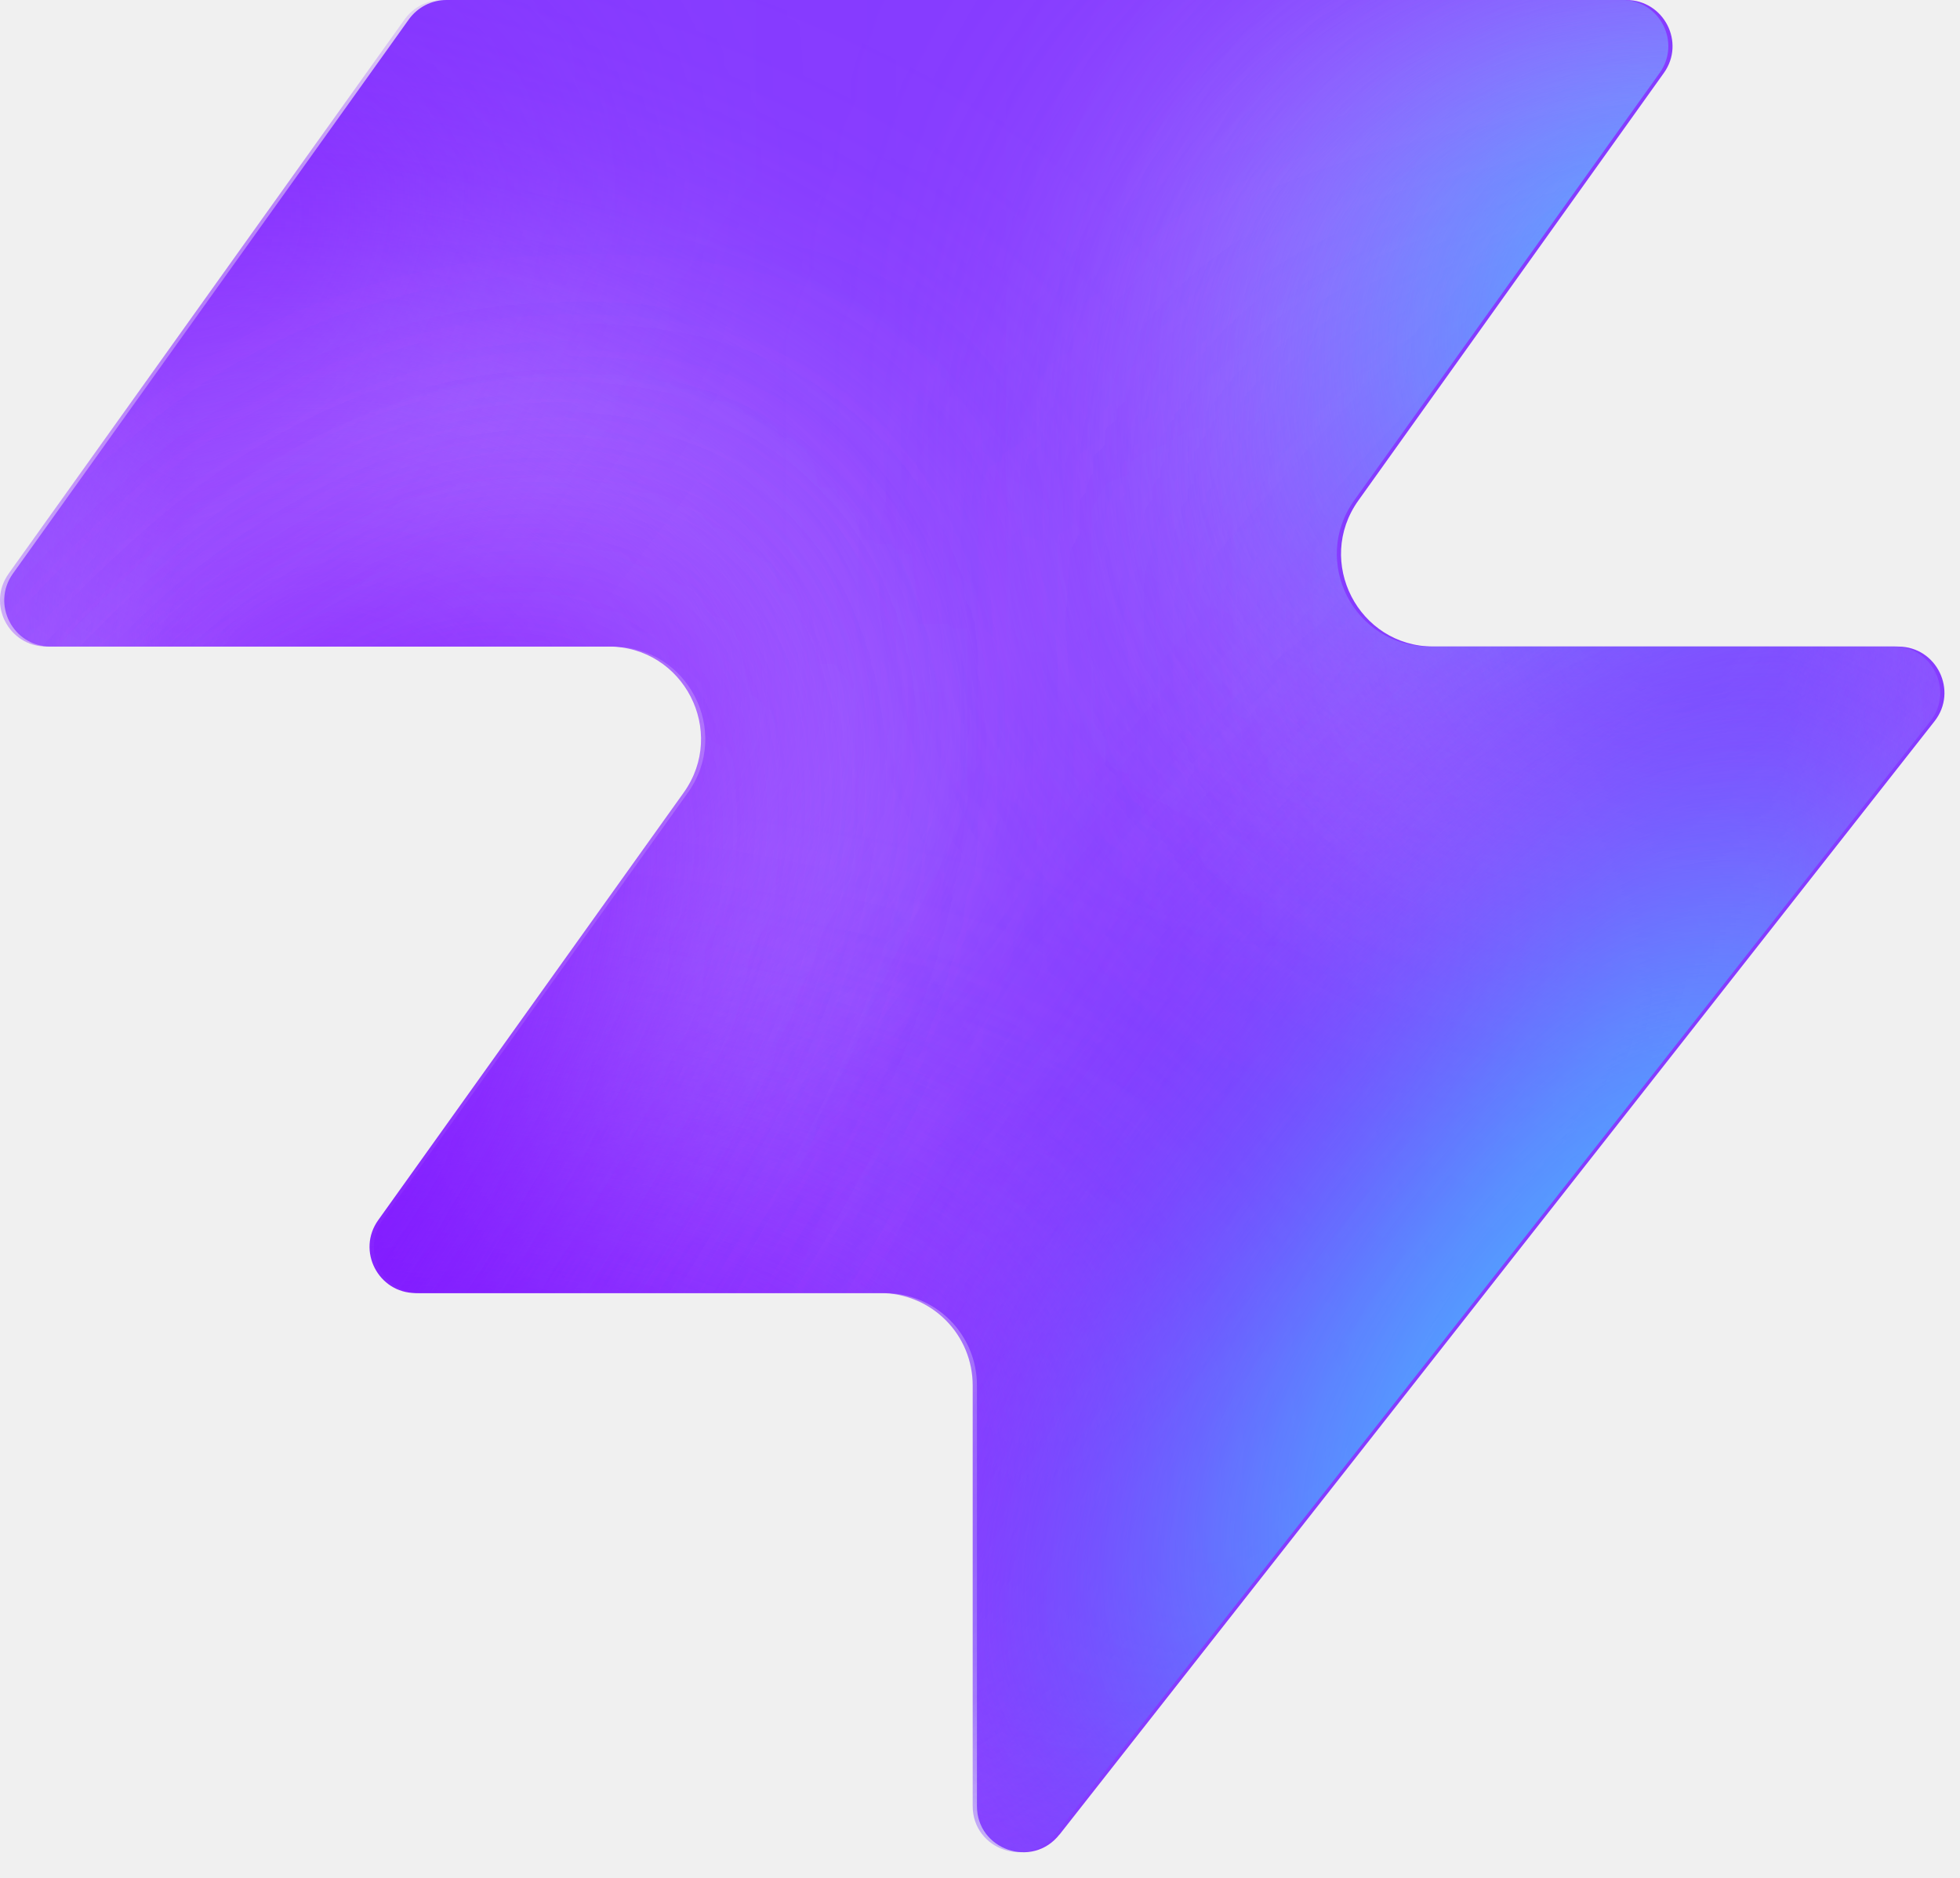
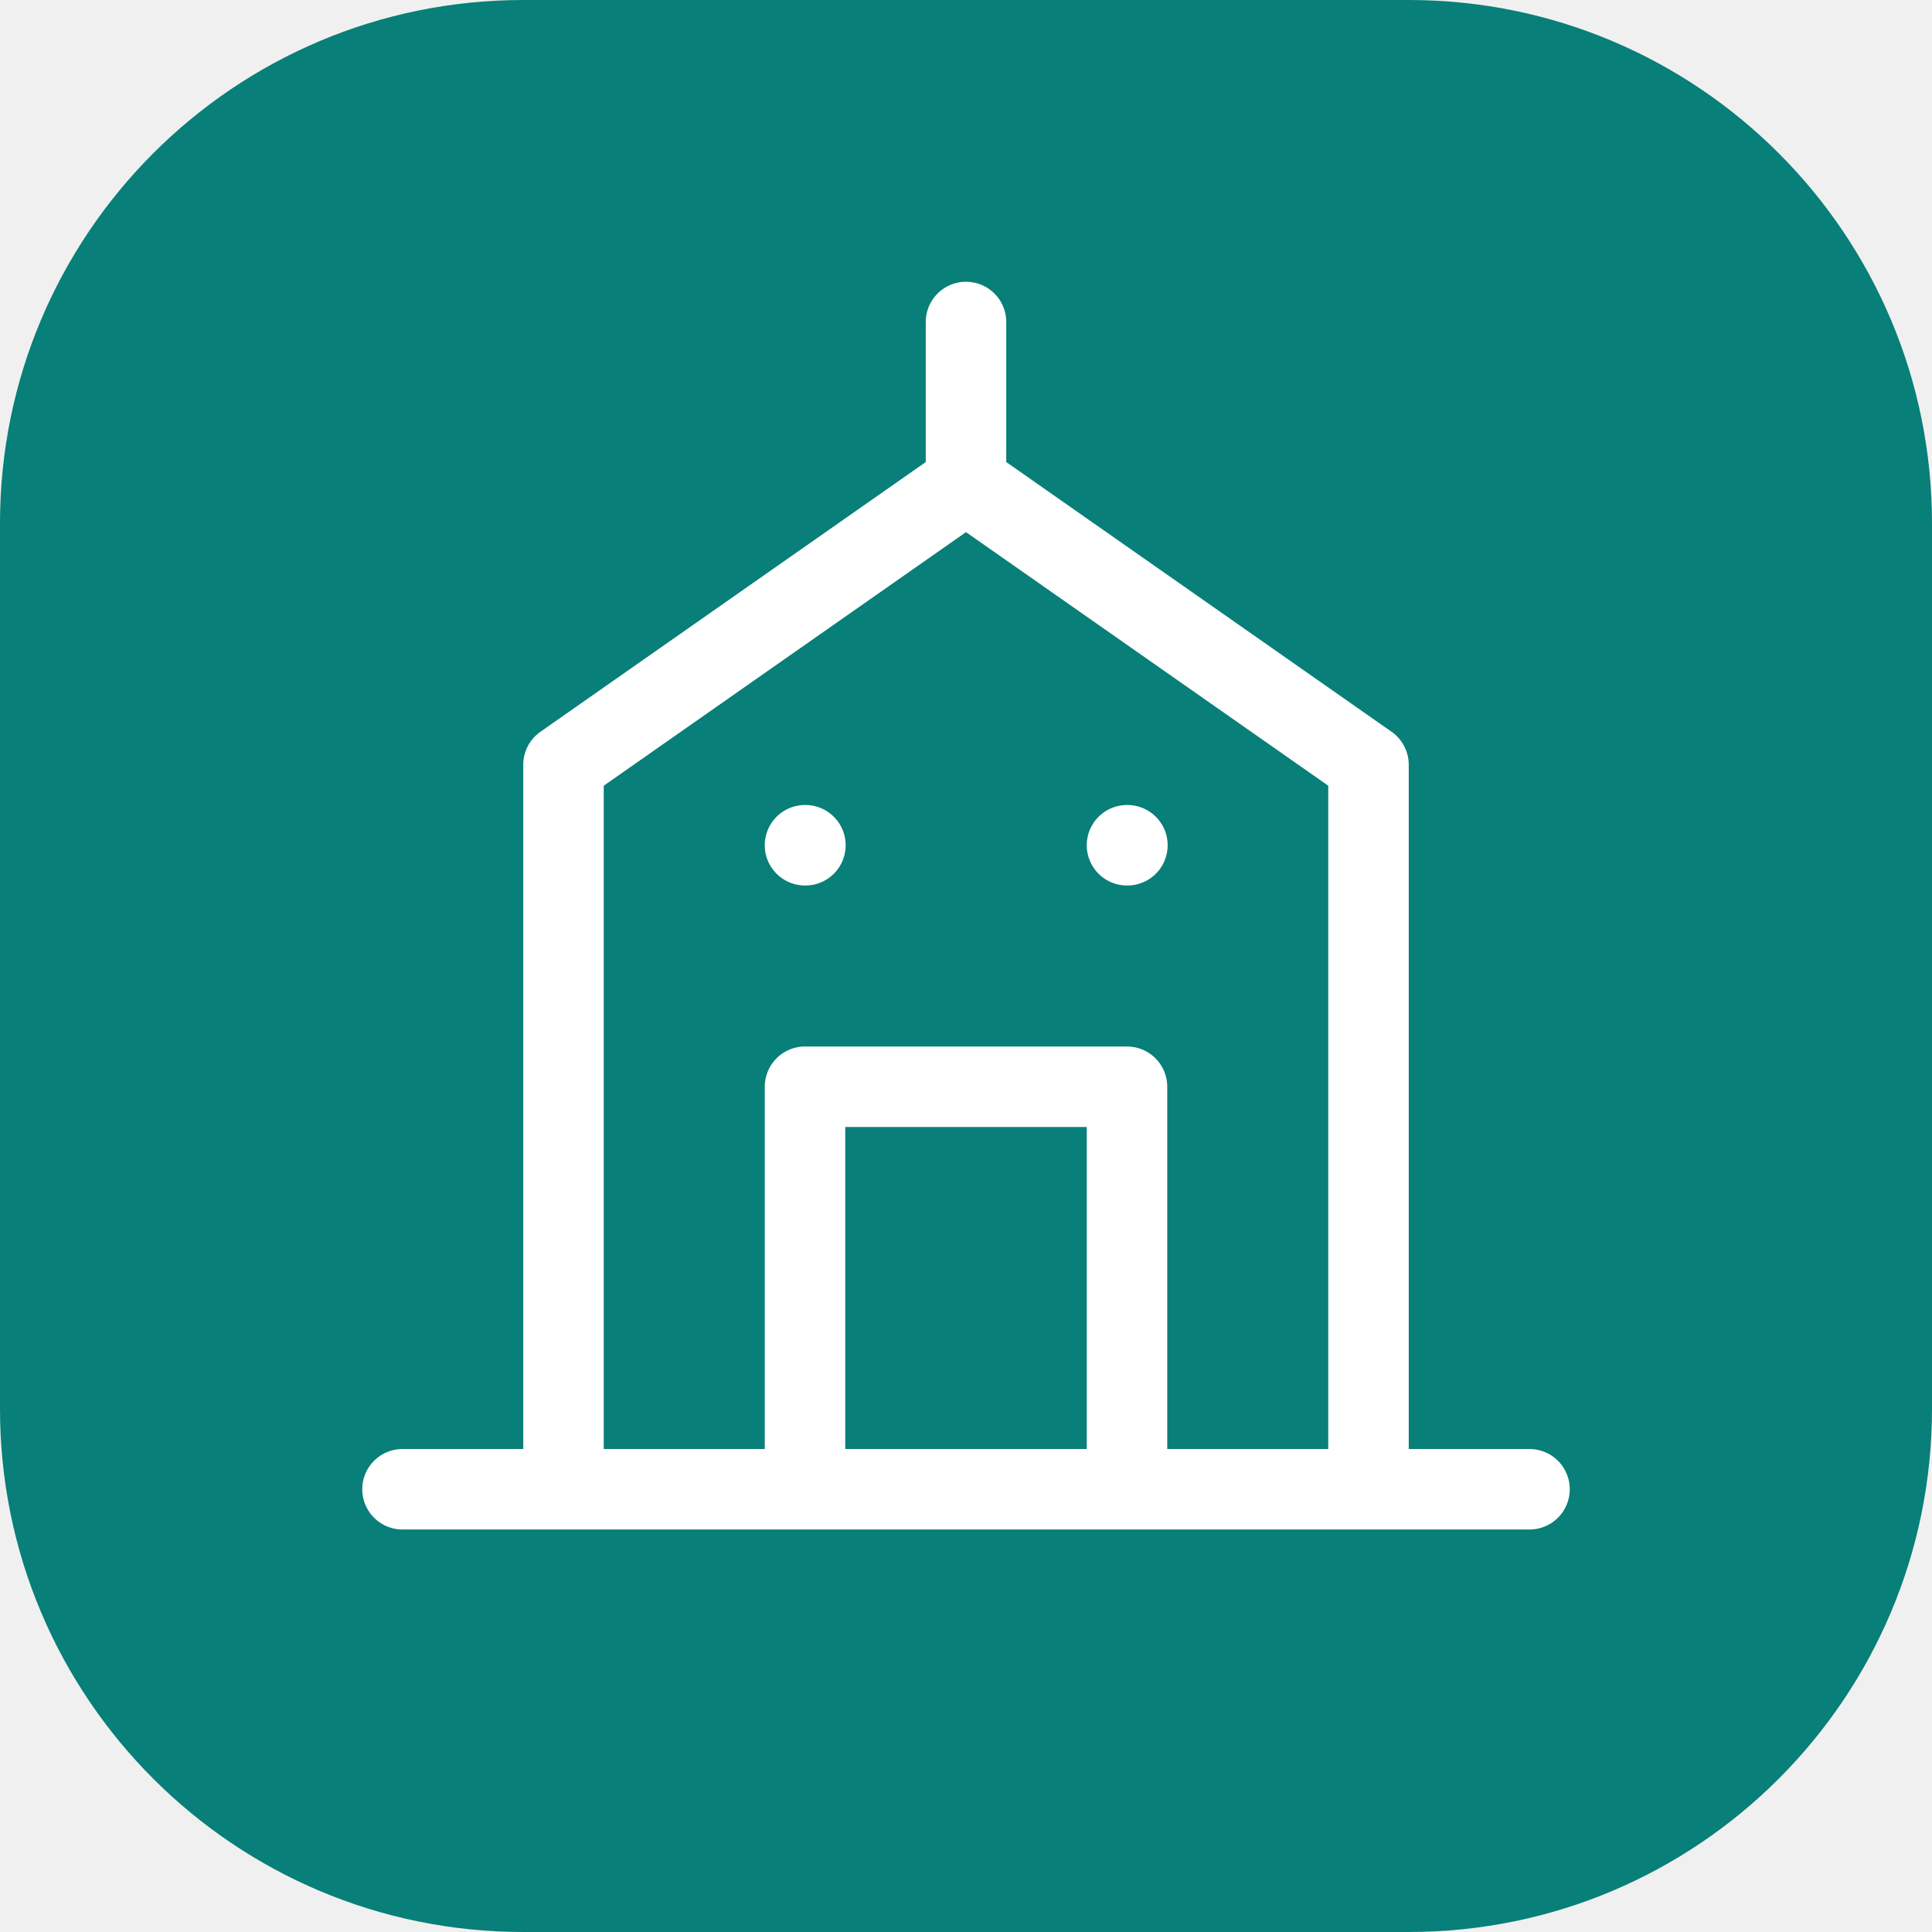
- <svg xmlns="http://www.w3.org/2000/svg" width="48" height="46" fill="none" viewBox="0 0 48 46">
-   <path fill="#863bff" d="M25.946 44.938c-.664.845-2.021.375-2.021-.698V33.937a2.26 2.26 0 0 0-2.262-2.262H10.287c-.92 0-1.456-1.04-.92-1.788l7.48-10.471c1.07-1.497 0-3.578-1.842-3.578H1.237c-.92 0-1.456-1.04-.92-1.788L10.013.474c.214-.297.556-.474.92-.474h28.894c.92 0 1.456 1.04.92 1.788l-7.48 10.471c-1.07 1.498 0 3.579 1.842 3.579h11.377c.943 0 1.473 1.088.89 1.83L25.947 44.94z" style="fill:#863bff;fill:color(display-p3 .525 .23 1);fill-opacity:1" />
-   <mask id="a" width="48" height="46" x="0" y="0" maskUnits="userSpaceOnUse" style="mask-type:alpha">
-     <path fill="#000" d="M25.842 44.938c-.664.844-2.021.375-2.021-.698V33.937a2.26 2.26 0 0 0-2.262-2.262H10.183c-.92 0-1.456-1.04-.92-1.788l7.48-10.471c1.07-1.498 0-3.579-1.842-3.579H1.133c-.92 0-1.456-1.04-.92-1.787L9.91.473c.214-.297.556-.474.92-.474h28.894c.92 0 1.456 1.04.92 1.788l-7.48 10.471c-1.07 1.498 0 3.578 1.842 3.578h11.377c.943 0 1.473 1.088.89 1.832L25.843 44.94z" style="fill:#000;fill-opacity:1" />
-   </mask>
-   <g mask="url(#a)">
-     <g filter="url(#b)">
-       <ellipse cx="5.508" cy="14.704" fill="#ede6ff" rx="5.508" ry="14.704" style="fill:#ede6ff;fill:color(display-p3 .927 .903 1);fill-opacity:1" transform="matrix(.00324 1 1 -.00324 -4.47 31.516)" />
-     </g>
-     <g filter="url(#c)">
-       <ellipse cx="10.399" cy="29.851" fill="#ede6ff" rx="10.399" ry="29.851" style="fill:#ede6ff;fill:color(display-p3 .927 .903 1);fill-opacity:1" transform="matrix(.00324 1 1 -.00324 -39.328 7.883)" />
-     </g>
-     <g filter="url(#d)">
-       <ellipse cx="5.508" cy="30.487" fill="#7e14ff" rx="5.508" ry="30.487" style="fill:#7e14ff;fill:color(display-p3 .492 .077 1);fill-opacity:1" transform="rotate(89.814 -25.913 -14.639)scale(1 -1)" />
-     </g>
-     <g filter="url(#e)">
-       <ellipse cx="5.508" cy="30.599" fill="#7e14ff" rx="5.508" ry="30.599" style="fill:#7e14ff;fill:color(display-p3 .492 .077 1);fill-opacity:1" transform="rotate(89.814 -32.644 -3.334)scale(1 -1)" />
-     </g>
-     <g filter="url(#f)">
-       <ellipse cx="5.508" cy="30.599" fill="#7e14ff" rx="5.508" ry="30.599" style="fill:#7e14ff;fill:color(display-p3 .492 .077 1);fill-opacity:1" transform="matrix(.00324 1 1 -.00324 -34.34 30.47)" />
-     </g>
-     <g filter="url(#g)">
-       <ellipse cx="14.072" cy="22.078" fill="#ede6ff" rx="14.072" ry="22.078" style="fill:#ede6ff;fill:color(display-p3 .927 .903 1);fill-opacity:1" transform="rotate(93.35 24.506 48.493)scale(-1 1)" />
-     </g>
-     <g filter="url(#h)">
-       <ellipse cx="3.47" cy="21.501" fill="#7e14ff" rx="3.47" ry="21.501" style="fill:#7e14ff;fill:color(display-p3 .492 .077 1);fill-opacity:1" transform="rotate(89.009 28.708 47.59)scale(-1 1)" />
-     </g>
-     <g filter="url(#i)">
-       <ellipse cx="3.47" cy="21.501" fill="#7e14ff" rx="3.47" ry="21.501" style="fill:#7e14ff;fill:color(display-p3 .492 .077 1);fill-opacity:1" transform="rotate(89.009 28.708 47.59)scale(-1 1)" />
-     </g>
-     <g filter="url(#j)">
-       <ellipse cx=".387" cy="8.972" fill="#7e14ff" rx="4.407" ry="29.108" style="fill:#7e14ff;fill:color(display-p3 .492 .077 1);fill-opacity:1" transform="rotate(39.51 .387 8.972)" />
-     </g>
-     <g filter="url(#k)">
-       <ellipse cx="47.523" cy="-6.092" fill="#7e14ff" rx="4.407" ry="29.108" style="fill:#7e14ff;fill:color(display-p3 .492 .077 1);fill-opacity:1" transform="rotate(37.892 47.523 -6.092)" />
-     </g>
-     <g filter="url(#l)">
-       <ellipse cx="41.412" cy="6.333" fill="#47bfff" rx="5.971" ry="9.665" style="fill:#47bfff;fill:color(display-p3 .28 .748 1);fill-opacity:1" transform="rotate(37.892 41.412 6.333)" />
-     </g>
-     <g filter="url(#m)">
-       <ellipse cx="-1.879" cy="38.332" fill="#7e14ff" rx="4.407" ry="29.108" style="fill:#7e14ff;fill:color(display-p3 .492 .077 1);fill-opacity:1" transform="rotate(37.892 -1.88 38.332)" />
-     </g>
-     <g filter="url(#n)">
-       <ellipse cx="-1.879" cy="38.332" fill="#7e14ff" rx="4.407" ry="29.108" style="fill:#7e14ff;fill:color(display-p3 .492 .077 1);fill-opacity:1" transform="rotate(37.892 -1.88 38.332)" />
-     </g>
-     <g filter="url(#o)">
-       <ellipse cx="35.651" cy="29.907" fill="#7e14ff" rx="4.407" ry="29.108" style="fill:#7e14ff;fill:color(display-p3 .492 .077 1);fill-opacity:1" transform="rotate(37.892 35.651 29.907)" />
-     </g>
-     <g filter="url(#p)">
-       <ellipse cx="38.418" cy="32.4" fill="#47bfff" rx="5.971" ry="15.297" style="fill:#47bfff;fill:color(display-p3 .28 .748 1);fill-opacity:1" transform="rotate(37.892 38.418 32.4)" />
-     </g>
+ <svg xmlns="http://www.w3.org/2000/svg" width="48" height="48" viewBox="0 0 48 48">
+   <rect width="48" height="48" rx="13" fill="#087f78" />
+   <g stroke="#fff" stroke-width="2" stroke-linecap="round" stroke-linejoin="round" fill="none">
+     <path d="M10 37h28M14 37V19l10-7 10 7v18M20 37V27h8v10M20 21h.01M28 21h.01M24 12V8" />
  </g>
-   <defs>
-     <filter id="b" width="60.045" height="41.654" x="-19.77" y="16.149" color-interpolation-filters="sRGB" filterUnits="userSpaceOnUse">
-       <feFlood flood-opacity="0" result="BackgroundImageFix" />
-       <feBlend in="SourceGraphic" in2="BackgroundImageFix" result="shape" />
-       <feGaussianBlur result="effect1_foregroundBlur_2002_17158" stdDeviation="7.659" />
-     </filter>
-     <filter id="c" width="90.34" height="51.437" x="-54.613" y="-7.533" color-interpolation-filters="sRGB" filterUnits="userSpaceOnUse">
-       <feFlood flood-opacity="0" result="BackgroundImageFix" />
-       <feBlend in="SourceGraphic" in2="BackgroundImageFix" result="shape" />
-       <feGaussianBlur result="effect1_foregroundBlur_2002_17158" stdDeviation="7.659" />
-     </filter>
-     <filter id="d" width="79.355" height="29.4" x="-49.64" y="2.03" color-interpolation-filters="sRGB" filterUnits="userSpaceOnUse">
-       <feFlood flood-opacity="0" result="BackgroundImageFix" />
-       <feBlend in="SourceGraphic" in2="BackgroundImageFix" result="shape" />
-       <feGaussianBlur result="effect1_foregroundBlur_2002_17158" stdDeviation="4.596" />
-     </filter>
-     <filter id="e" width="79.579" height="29.4" x="-45.045" y="20.029" color-interpolation-filters="sRGB" filterUnits="userSpaceOnUse">
-       <feFlood flood-opacity="0" result="BackgroundImageFix" />
-       <feBlend in="SourceGraphic" in2="BackgroundImageFix" result="shape" />
-       <feGaussianBlur result="effect1_foregroundBlur_2002_17158" stdDeviation="4.596" />
-     </filter>
-     <filter id="f" width="79.579" height="29.4" x="-43.513" y="21.178" color-interpolation-filters="sRGB" filterUnits="userSpaceOnUse">
-       <feFlood flood-opacity="0" result="BackgroundImageFix" />
-       <feBlend in="SourceGraphic" in2="BackgroundImageFix" result="shape" />
-       <feGaussianBlur result="effect1_foregroundBlur_2002_17158" stdDeviation="4.596" />
-     </filter>
-     <filter id="g" width="74.749" height="58.852" x="15.756" y="-17.901" color-interpolation-filters="sRGB" filterUnits="userSpaceOnUse">
-       <feFlood flood-opacity="0" result="BackgroundImageFix" />
-       <feBlend in="SourceGraphic" in2="BackgroundImageFix" result="shape" />
-       <feGaussianBlur result="effect1_foregroundBlur_2002_17158" stdDeviation="7.659" />
-     </filter>
-     <filter id="h" width="61.377" height="25.362" x="23.548" y="2.284" color-interpolation-filters="sRGB" filterUnits="userSpaceOnUse">
-       <feFlood flood-opacity="0" result="BackgroundImageFix" />
-       <feBlend in="SourceGraphic" in2="BackgroundImageFix" result="shape" />
-       <feGaussianBlur result="effect1_foregroundBlur_2002_17158" stdDeviation="4.596" />
-     </filter>
-     <filter id="i" width="61.377" height="25.362" x="23.548" y="2.284" color-interpolation-filters="sRGB" filterUnits="userSpaceOnUse">
-       <feFlood flood-opacity="0" result="BackgroundImageFix" />
-       <feBlend in="SourceGraphic" in2="BackgroundImageFix" result="shape" />
-       <feGaussianBlur result="effect1_foregroundBlur_2002_17158" stdDeviation="4.596" />
-     </filter>
-     <filter id="j" width="56.045" height="63.649" x="-27.636" y="-22.853" color-interpolation-filters="sRGB" filterUnits="userSpaceOnUse">
-       <feFlood flood-opacity="0" result="BackgroundImageFix" />
-       <feBlend in="SourceGraphic" in2="BackgroundImageFix" result="shape" />
-       <feGaussianBlur result="effect1_foregroundBlur_2002_17158" stdDeviation="4.596" />
-     </filter>
-     <filter id="k" width="54.814" height="64.646" x="20.116" y="-38.415" color-interpolation-filters="sRGB" filterUnits="userSpaceOnUse">
-       <feFlood flood-opacity="0" result="BackgroundImageFix" />
-       <feBlend in="SourceGraphic" in2="BackgroundImageFix" result="shape" />
-       <feGaussianBlur result="effect1_foregroundBlur_2002_17158" stdDeviation="4.596" />
-     </filter>
-     <filter id="l" width="33.541" height="35.313" x="24.641" y="-11.323" color-interpolation-filters="sRGB" filterUnits="userSpaceOnUse">
-       <feFlood flood-opacity="0" result="BackgroundImageFix" />
-       <feBlend in="SourceGraphic" in2="BackgroundImageFix" result="shape" />
-       <feGaussianBlur result="effect1_foregroundBlur_2002_17158" stdDeviation="4.596" />
-     </filter>
-     <filter id="m" width="54.814" height="64.646" x="-29.286" y="6.009" color-interpolation-filters="sRGB" filterUnits="userSpaceOnUse">
-       <feFlood flood-opacity="0" result="BackgroundImageFix" />
-       <feBlend in="SourceGraphic" in2="BackgroundImageFix" result="shape" />
-       <feGaussianBlur result="effect1_foregroundBlur_2002_17158" stdDeviation="4.596" />
-     </filter>
-     <filter id="n" width="54.814" height="64.646" x="-29.286" y="6.009" color-interpolation-filters="sRGB" filterUnits="userSpaceOnUse">
-       <feFlood flood-opacity="0" result="BackgroundImageFix" />
-       <feBlend in="SourceGraphic" in2="BackgroundImageFix" result="shape" />
-       <feGaussianBlur result="effect1_foregroundBlur_2002_17158" stdDeviation="4.596" />
-     </filter>
-     <filter id="o" width="54.814" height="64.646" x="8.244" y="-2.416" color-interpolation-filters="sRGB" filterUnits="userSpaceOnUse">
-       <feFlood flood-opacity="0" result="BackgroundImageFix" />
-       <feBlend in="SourceGraphic" in2="BackgroundImageFix" result="shape" />
-       <feGaussianBlur result="effect1_foregroundBlur_2002_17158" stdDeviation="4.596" />
-     </filter>
-     <filter id="p" width="39.409" height="43.623" x="18.713" y="10.588" color-interpolation-filters="sRGB" filterUnits="userSpaceOnUse">
-       <feFlood flood-opacity="0" result="BackgroundImageFix" />
-       <feBlend in="SourceGraphic" in2="BackgroundImageFix" result="shape" />
-       <feGaussianBlur result="effect1_foregroundBlur_2002_17158" stdDeviation="4.596" />
-     </filter>
-   </defs>
</svg>
